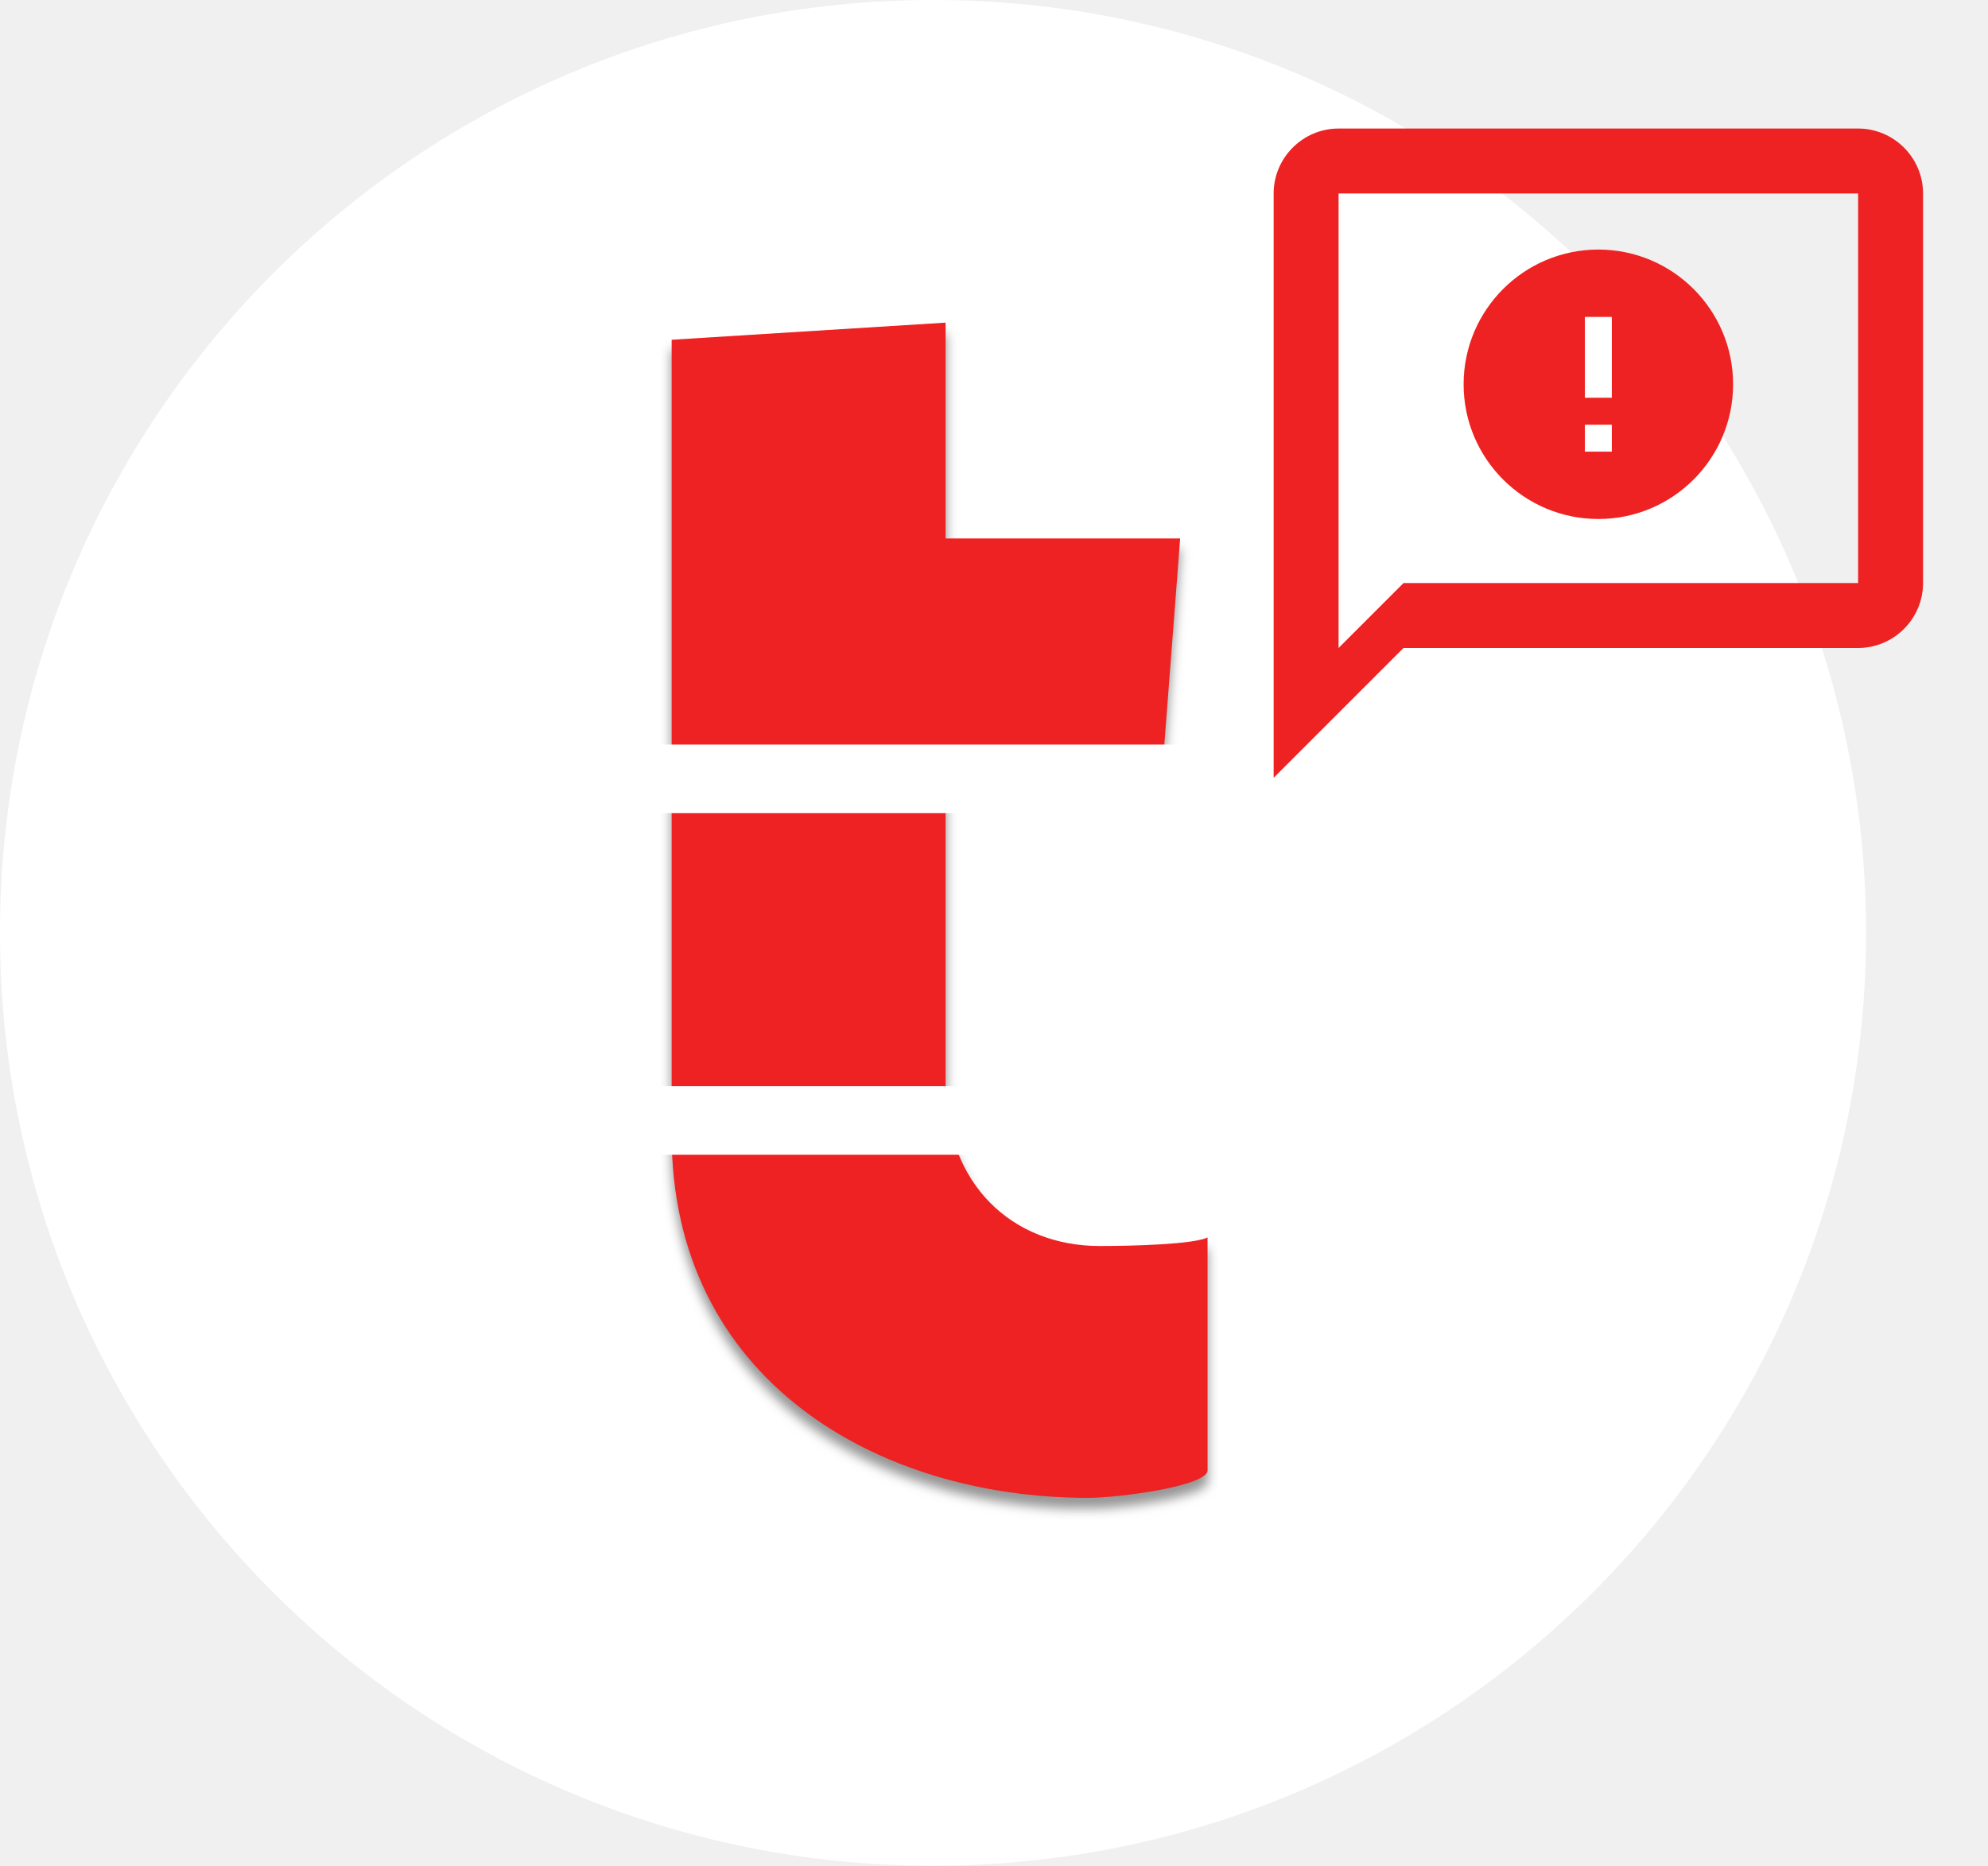
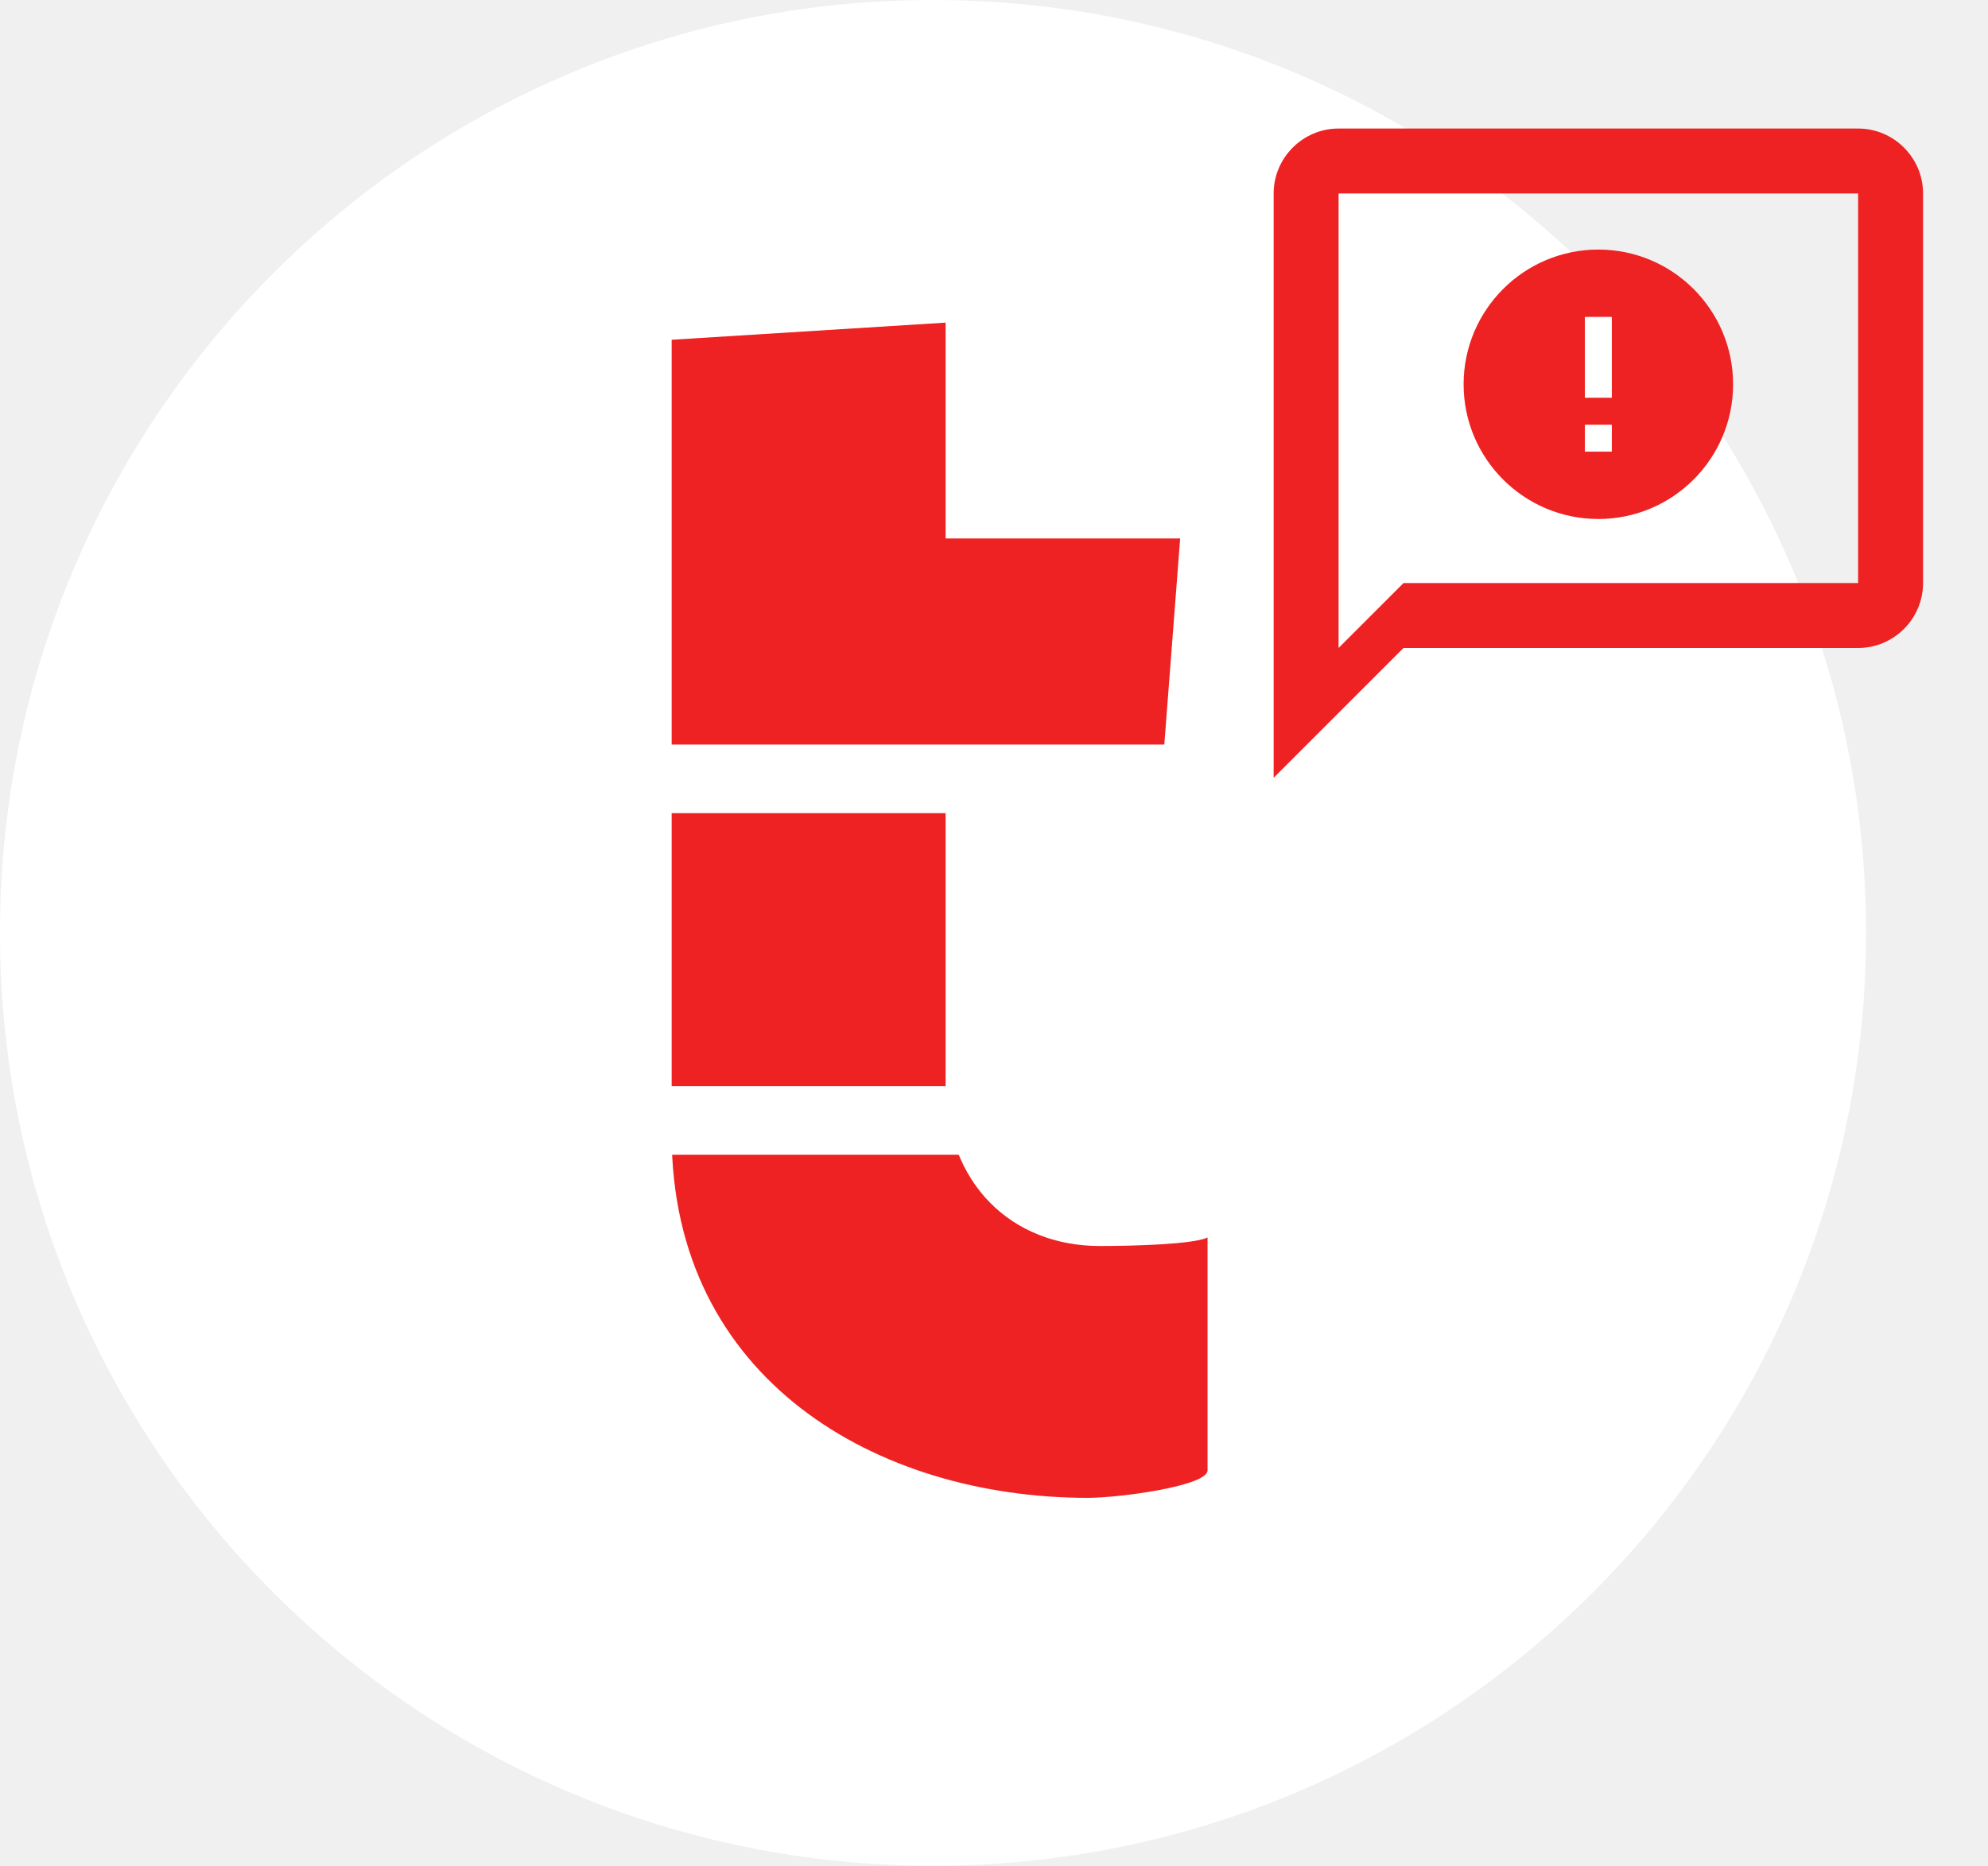
<svg xmlns="http://www.w3.org/2000/svg" width="375" height="352" viewBox="0 0 375 352" fill="none">
  <circle cx="176" cy="176" r="176" fill="white" />
-   <g filter="url(#filter0_d)">
-     <path fill-rule="evenodd" clip-rule="evenodd" d="M205.174 282.592C211.31 282.592 227.781 280.329 227.781 277.42V233.464C225.197 234.757 213.894 235.08 207.435 235.08C190.965 235.08 178.37 223.444 178.37 204.375V143.612H219.384L222.614 101.594H178.37V60.87L126.698 64.102V214.071C126.698 260.29 165.452 282.592 205.174 282.592Z" fill="#EE2222" />
-   </g>
+   <path fill-rule="evenodd" clip-rule="evenodd" d="M205.174 282.592C211.31 282.592 227.781 280.329 227.781 277.42V233.464C225.197 234.757 213.894 235.08 207.435 235.08C190.965 235.08 178.37 223.444 178.37 204.375V143.612H219.384L222.614 101.594H178.37V60.87L126.698 64.102V214.071C126.698 260.29 165.452 282.592 205.174 282.592Z" fill="#EE2222" />
  <rect x="42.416" y="204.92" width="275.43" height="12.945" fill="white" />
  <rect x="42.416" y="140.47" width="275.43" height="12.945" fill="white" />
  <path d="M350.5 24.25H252.5C245.762 24.25 240.25 29.762 240.25 36.5V146.75L264.75 122.25H350.5C357.238 122.25 362.75 116.738 362.75 110V36.5C362.75 29.762 357.238 24.25 350.5 24.25ZM350.5 110H264.75L252.5 122.25V36.5H350.5V110Z" fill="#EE2222" />
  <path d="M301.5 47.083C287.47 47.083 276.083 58.47 276.083 72.5C276.083 86.53 287.47 97.916 301.5 97.916C315.53 97.916 326.917 86.53 326.917 72.5C326.917 58.47 315.53 47.083 301.5 47.083ZM304.042 85.208H298.959V80.125H304.042V85.208ZM304.042 75.041H298.959V59.791H304.042V75.041Z" fill="#EE2222" />
-   <defs>
-     <filter id="filter0_d" x="124.698" y="60.87" width="105.083" height="225.721" filterUnits="userSpaceOnUse" color-interpolation-filters="sRGB">
-       <feFlood flood-opacity="0" result="BackgroundImageFix" />
-       <feColorMatrix in="SourceAlpha" type="matrix" values="0 0 0 0 0 0 0 0 0 0 0 0 0 0 0 0 0 0 127 0" />
-       <feOffset dy="2" />
-       <feGaussianBlur stdDeviation="1" />
-       <feColorMatrix type="matrix" values="0 0 0 0 0.451 0 0 0 0 0.451 0 0 0 0 0.451 0 0 0 0.75 0" />
-       <feBlend mode="normal" in2="BackgroundImageFix" result="effect1_dropShadow" />
-       <feBlend mode="normal" in="SourceGraphic" in2="effect1_dropShadow" result="shape" />
-     </filter>
-   </defs>
</svg>
